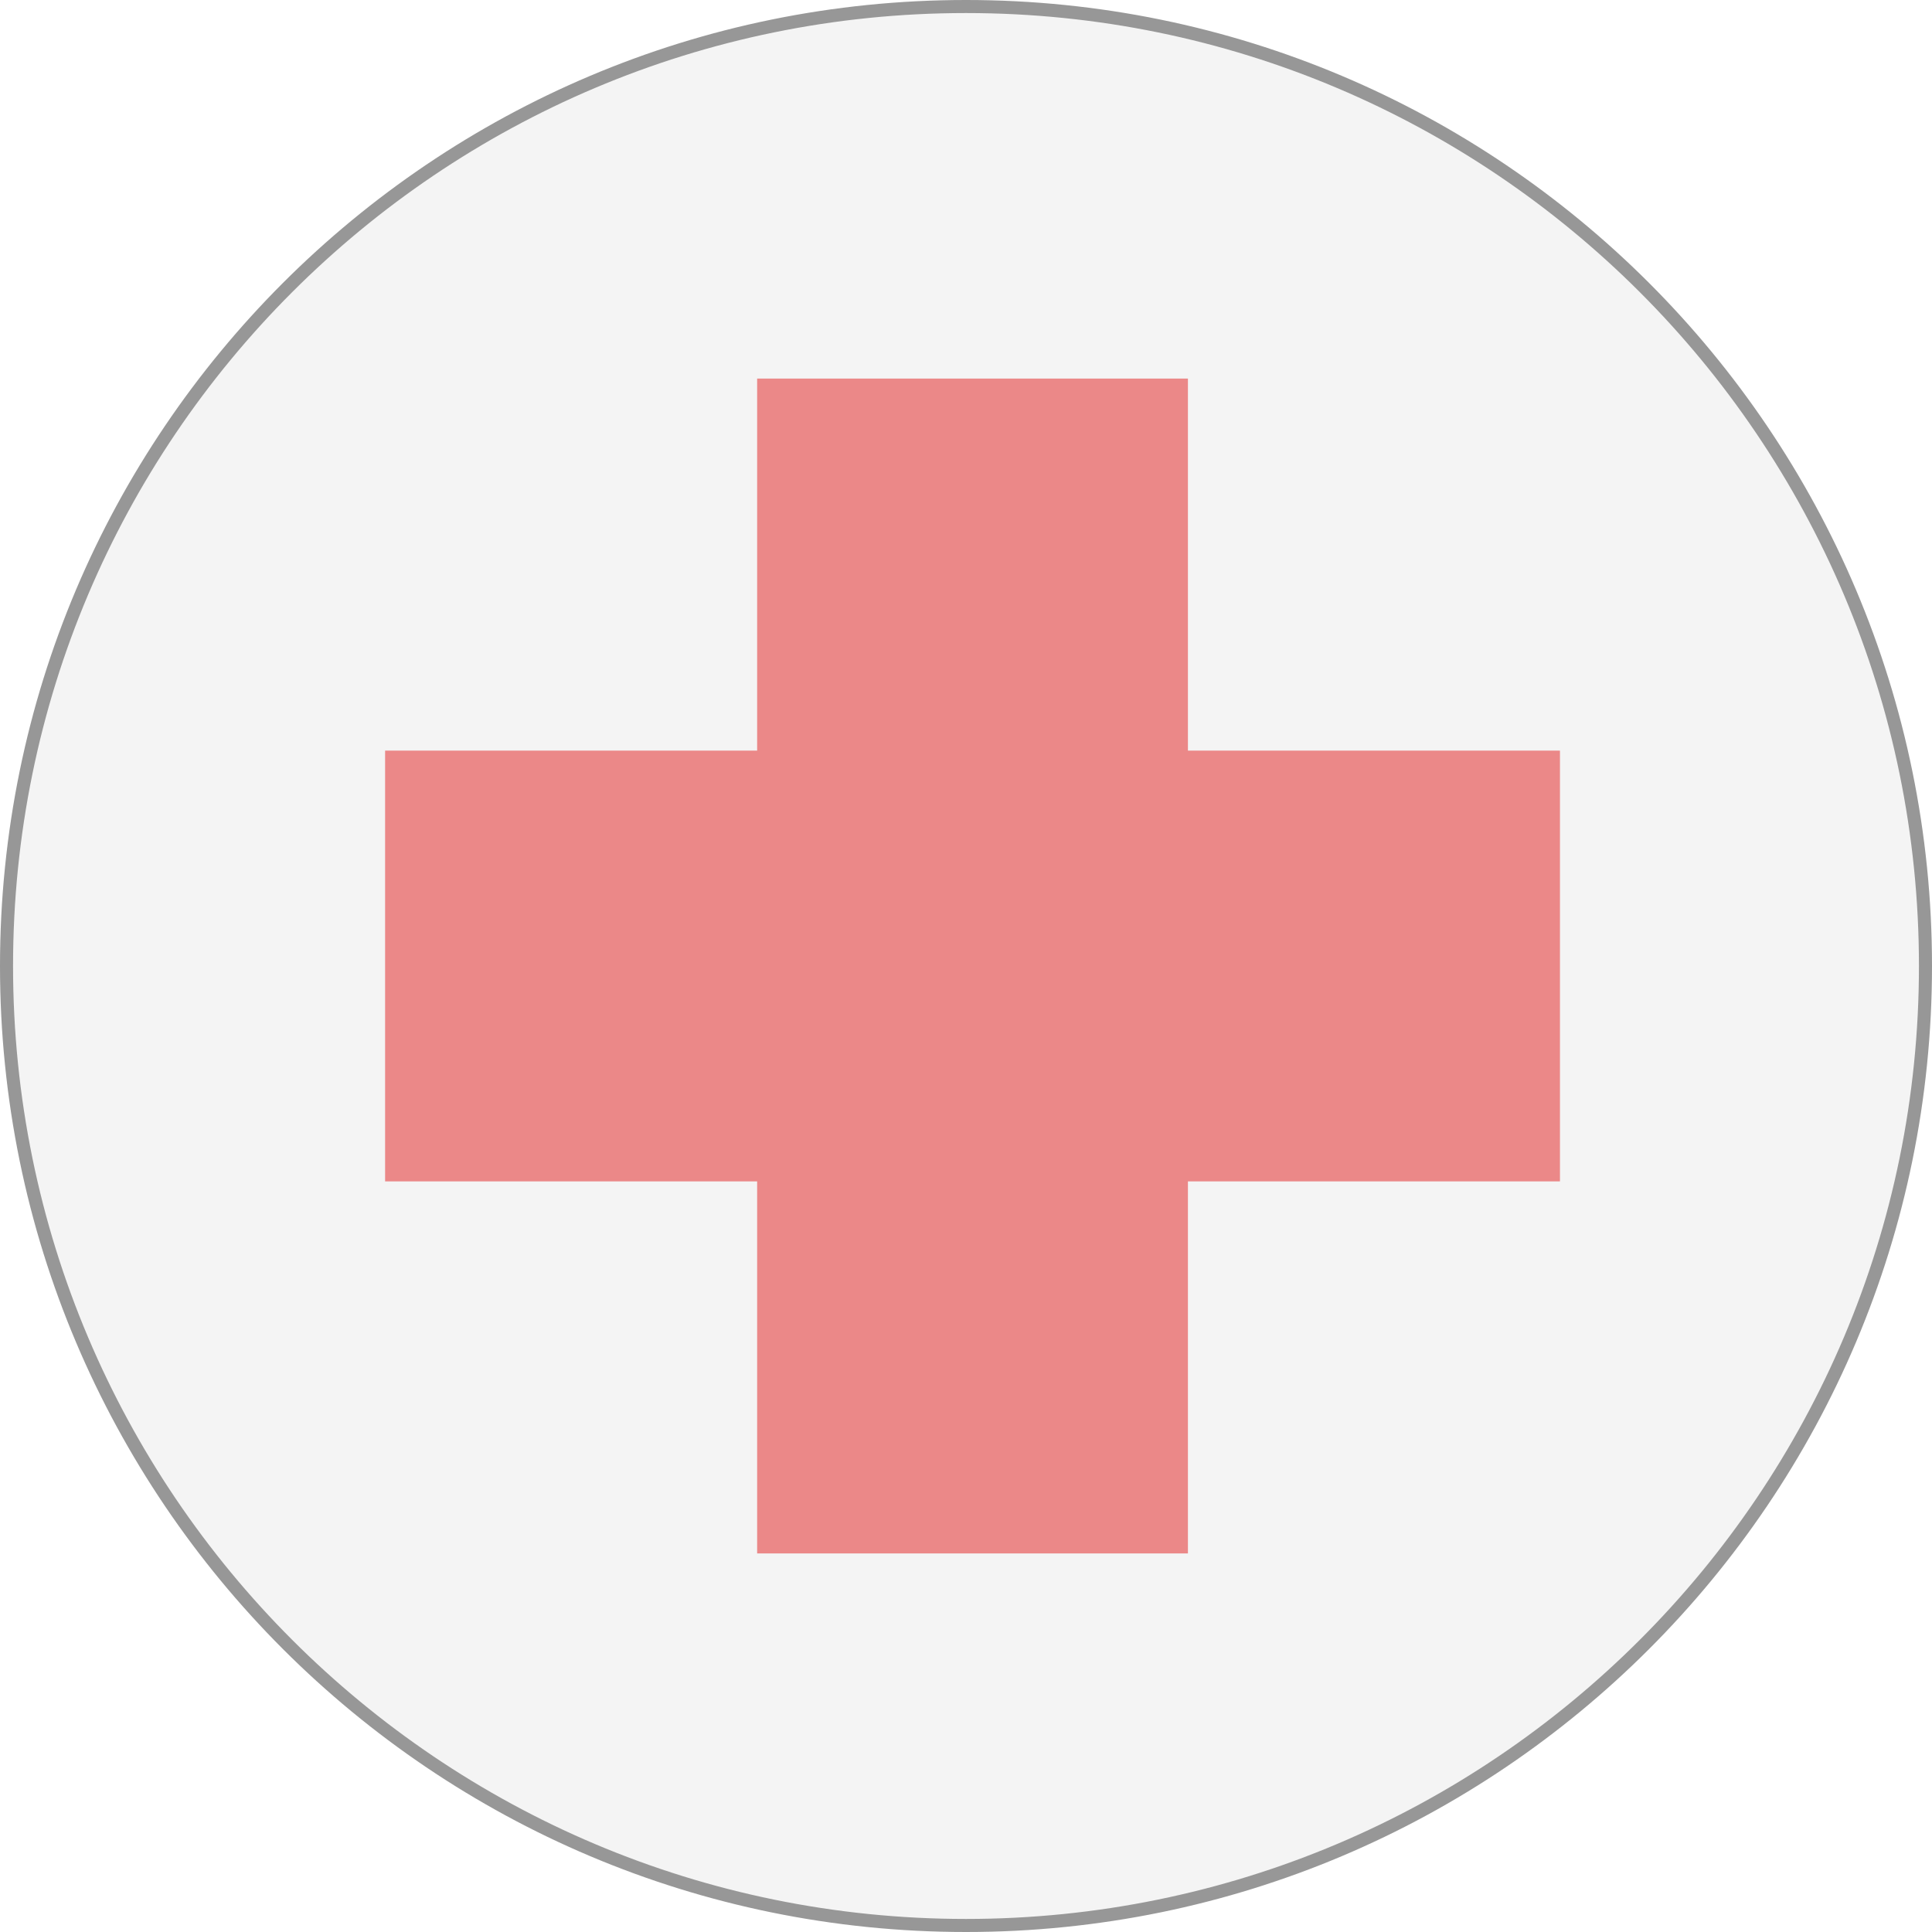
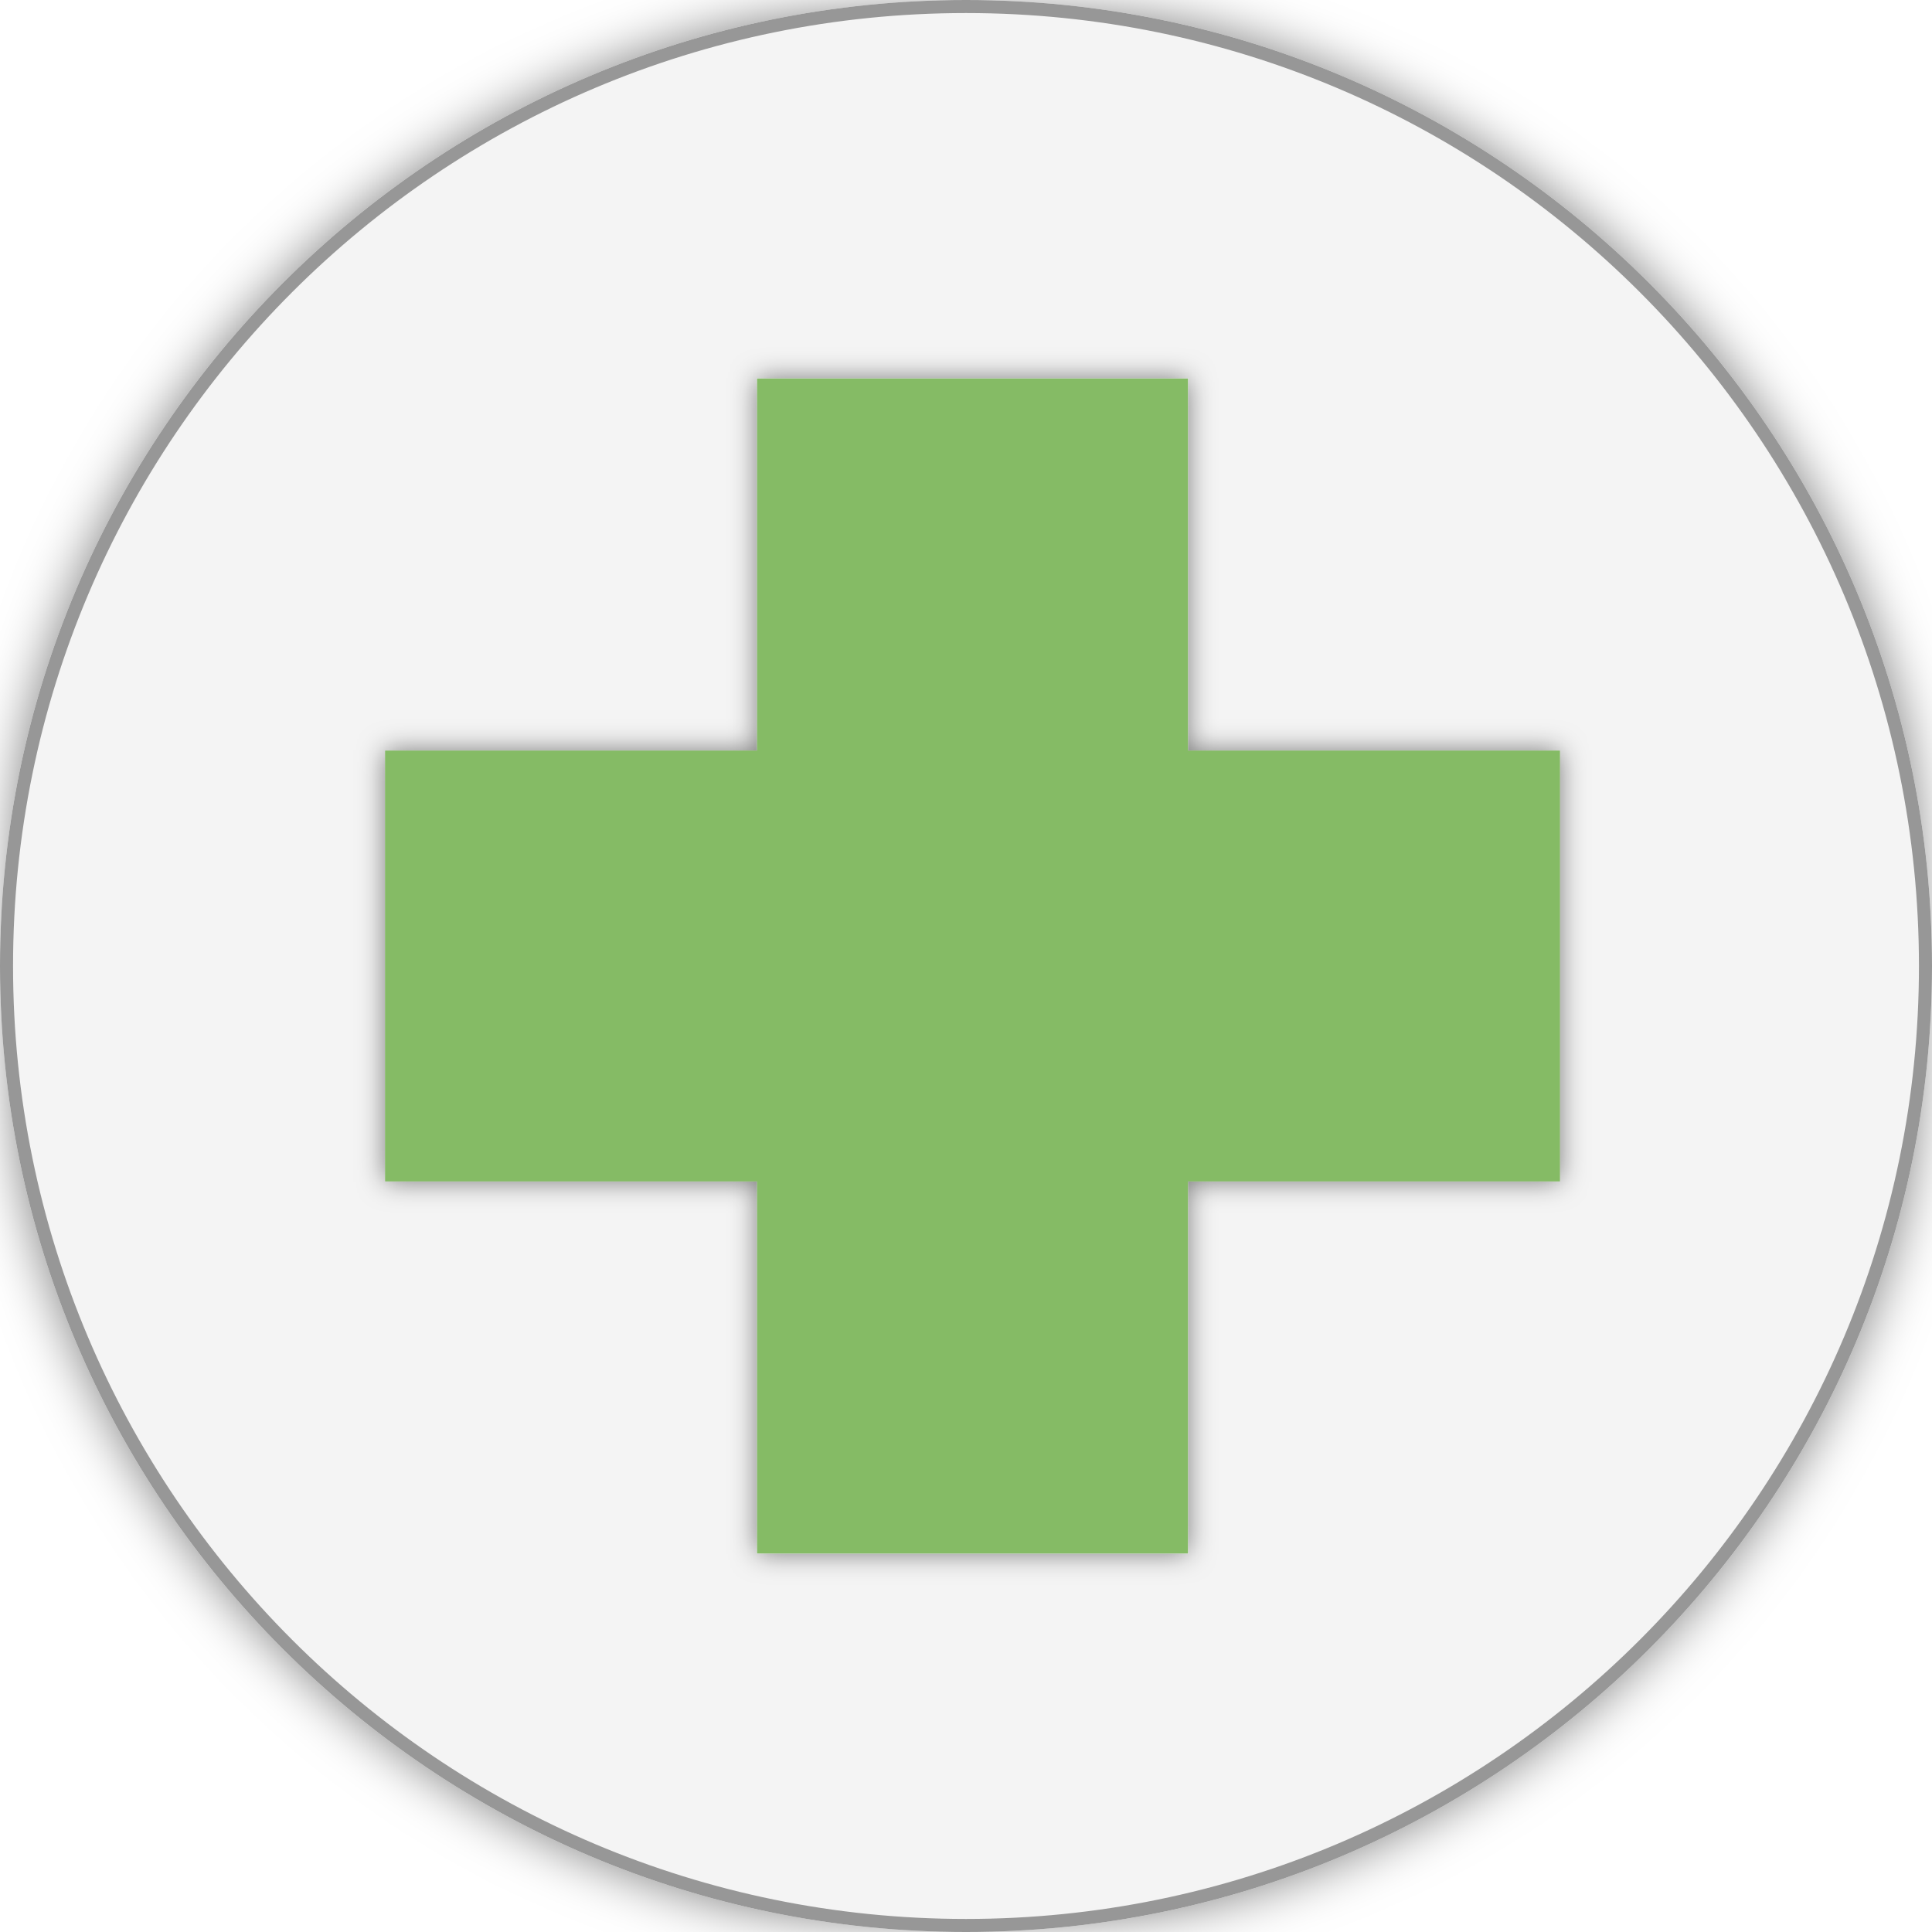
- <svg xmlns="http://www.w3.org/2000/svg" width="148px" height="148px" viewBox="0 0 148 148" version="1.1">
+ <svg xmlns="http://www.w3.org/2000/svg" xmlns:xlink="http://www.w3.org/1999/xlink" width="148px" height="148px" viewBox="0 0 148 148" version="1.1">
+   <defs>
+     <circle id="path-1" cx="74" cy="74" r="74" />
+     <filter x="-4.1%" y="-4.1%" width="108.1%" height="108.1%" filterUnits="objectBoundingBox" id="filter-2">
+       <feOffset dx="0" dy="0" in="SourceAlpha" result="shadowOffsetOuter1" />
+       <feGaussianBlur stdDeviation="2" in="shadowOffsetOuter1" result="shadowBlurOuter1" />
+       <feComposite in="shadowBlurOuter1" in2="SourceAlpha" operator="out" result="shadowBlurOuter1" />
+       <feColorMatrix values="0 0 0 0 0   0 0 0 0 0   0 0 0 0 0  0 0 0 0.5 0" type="matrix" in="shadowBlurOuter1" />
+     </filter>
+     <filter x="-4.4%" y="-4.4%" width="108.8%" height="108.9%" filterUnits="objectBoundingBox" id="filter-3">
+       <feOffset dx="0" dy="0" in="SourceAlpha" result="shadowOffsetOuter1" />
+       <feGaussianBlur stdDeviation="1" in="shadowOffsetOuter1" result="shadowBlurOuter1" />
+       <feColorMatrix values="0 0 0 0 0   0 0 0 0 0   0 0 0 0 0  0 0 0 0.5 0" type="matrix" in="shadowBlurOuter1" result="shadowMatrixOuter1" />
+       <feMerge>
+         <feMergeNode in="shadowMatrixOuter1" />
+         <feMergeNode in="SourceGraphic" />
+       </feMerge>
+     </filter>
+   </defs>
  <g id="Artboard" stroke="none" stroke-width="1" fill="none" fill-rule="evenodd">
-     <circle id="Oval" stroke="#979797" fill="#F4F4F4" cx="74" cy="74" r="73.5" />
-     <rect id="Rectangle" fill="#EB8888" x="58" y="29" width="33" height="90" />
-     <rect id="Rectangle" fill="#EB8888" transform="translate(74.5, 74) rotate(90) translate(-74.5, -74) " x="58" y="29" width="33" height="90" />
+     <g id="Oval">
+       <use fill="black" fill-opacity="1" filter="url(#filter-2)" xlink:href="#path-1" />
+       <circle stroke="#979797" stroke-width="1" stroke-linejoin="square" fill="#F4F4F4" fill-rule="evenodd" cx="74" cy="74" r="73.5" />
+     </g>
+     <g id="Cross" filter="url(#filter-3)" transform="translate(29, 29)" fill="#85BB65">
+       <rect id="Rectangle" x="29" y="0" width="33" height="90" />
+       <rect id="Rectangle" transform="translate(45.5, 45) rotate(90) translate(-45.5, -45) " x="29" y="0" width="33" height="90" />
+     </g>
  </g>
</svg>
